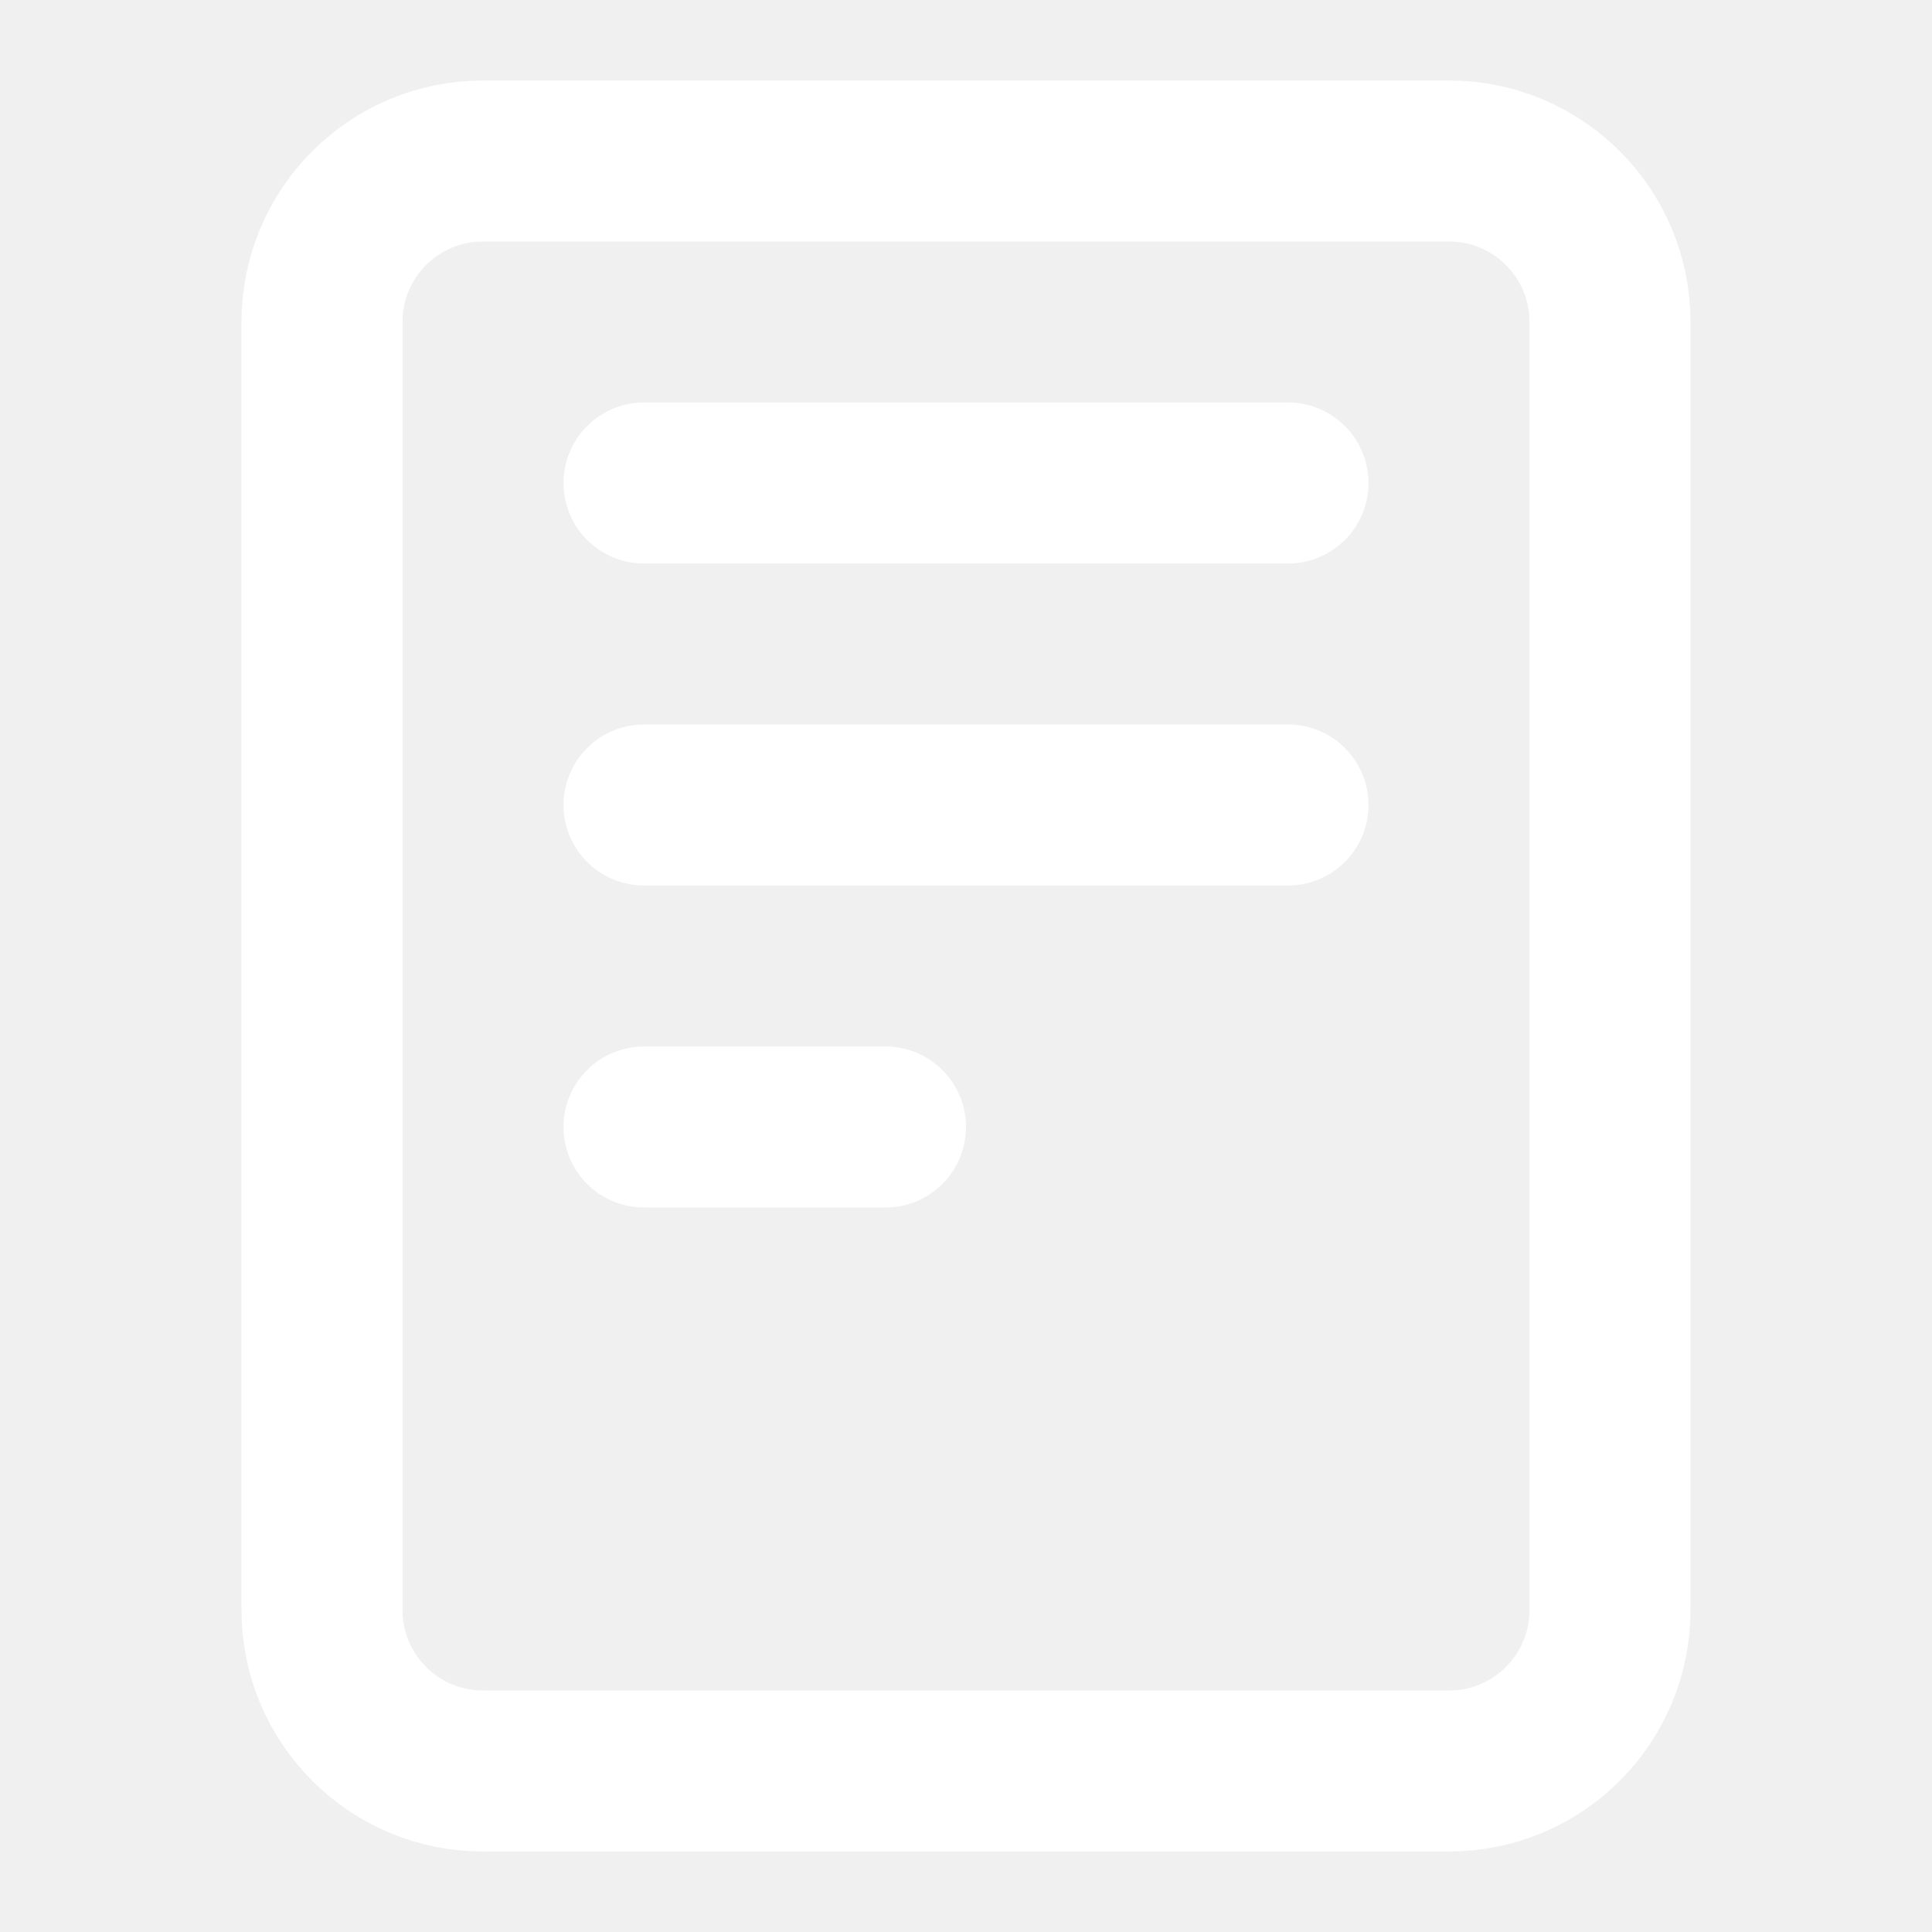
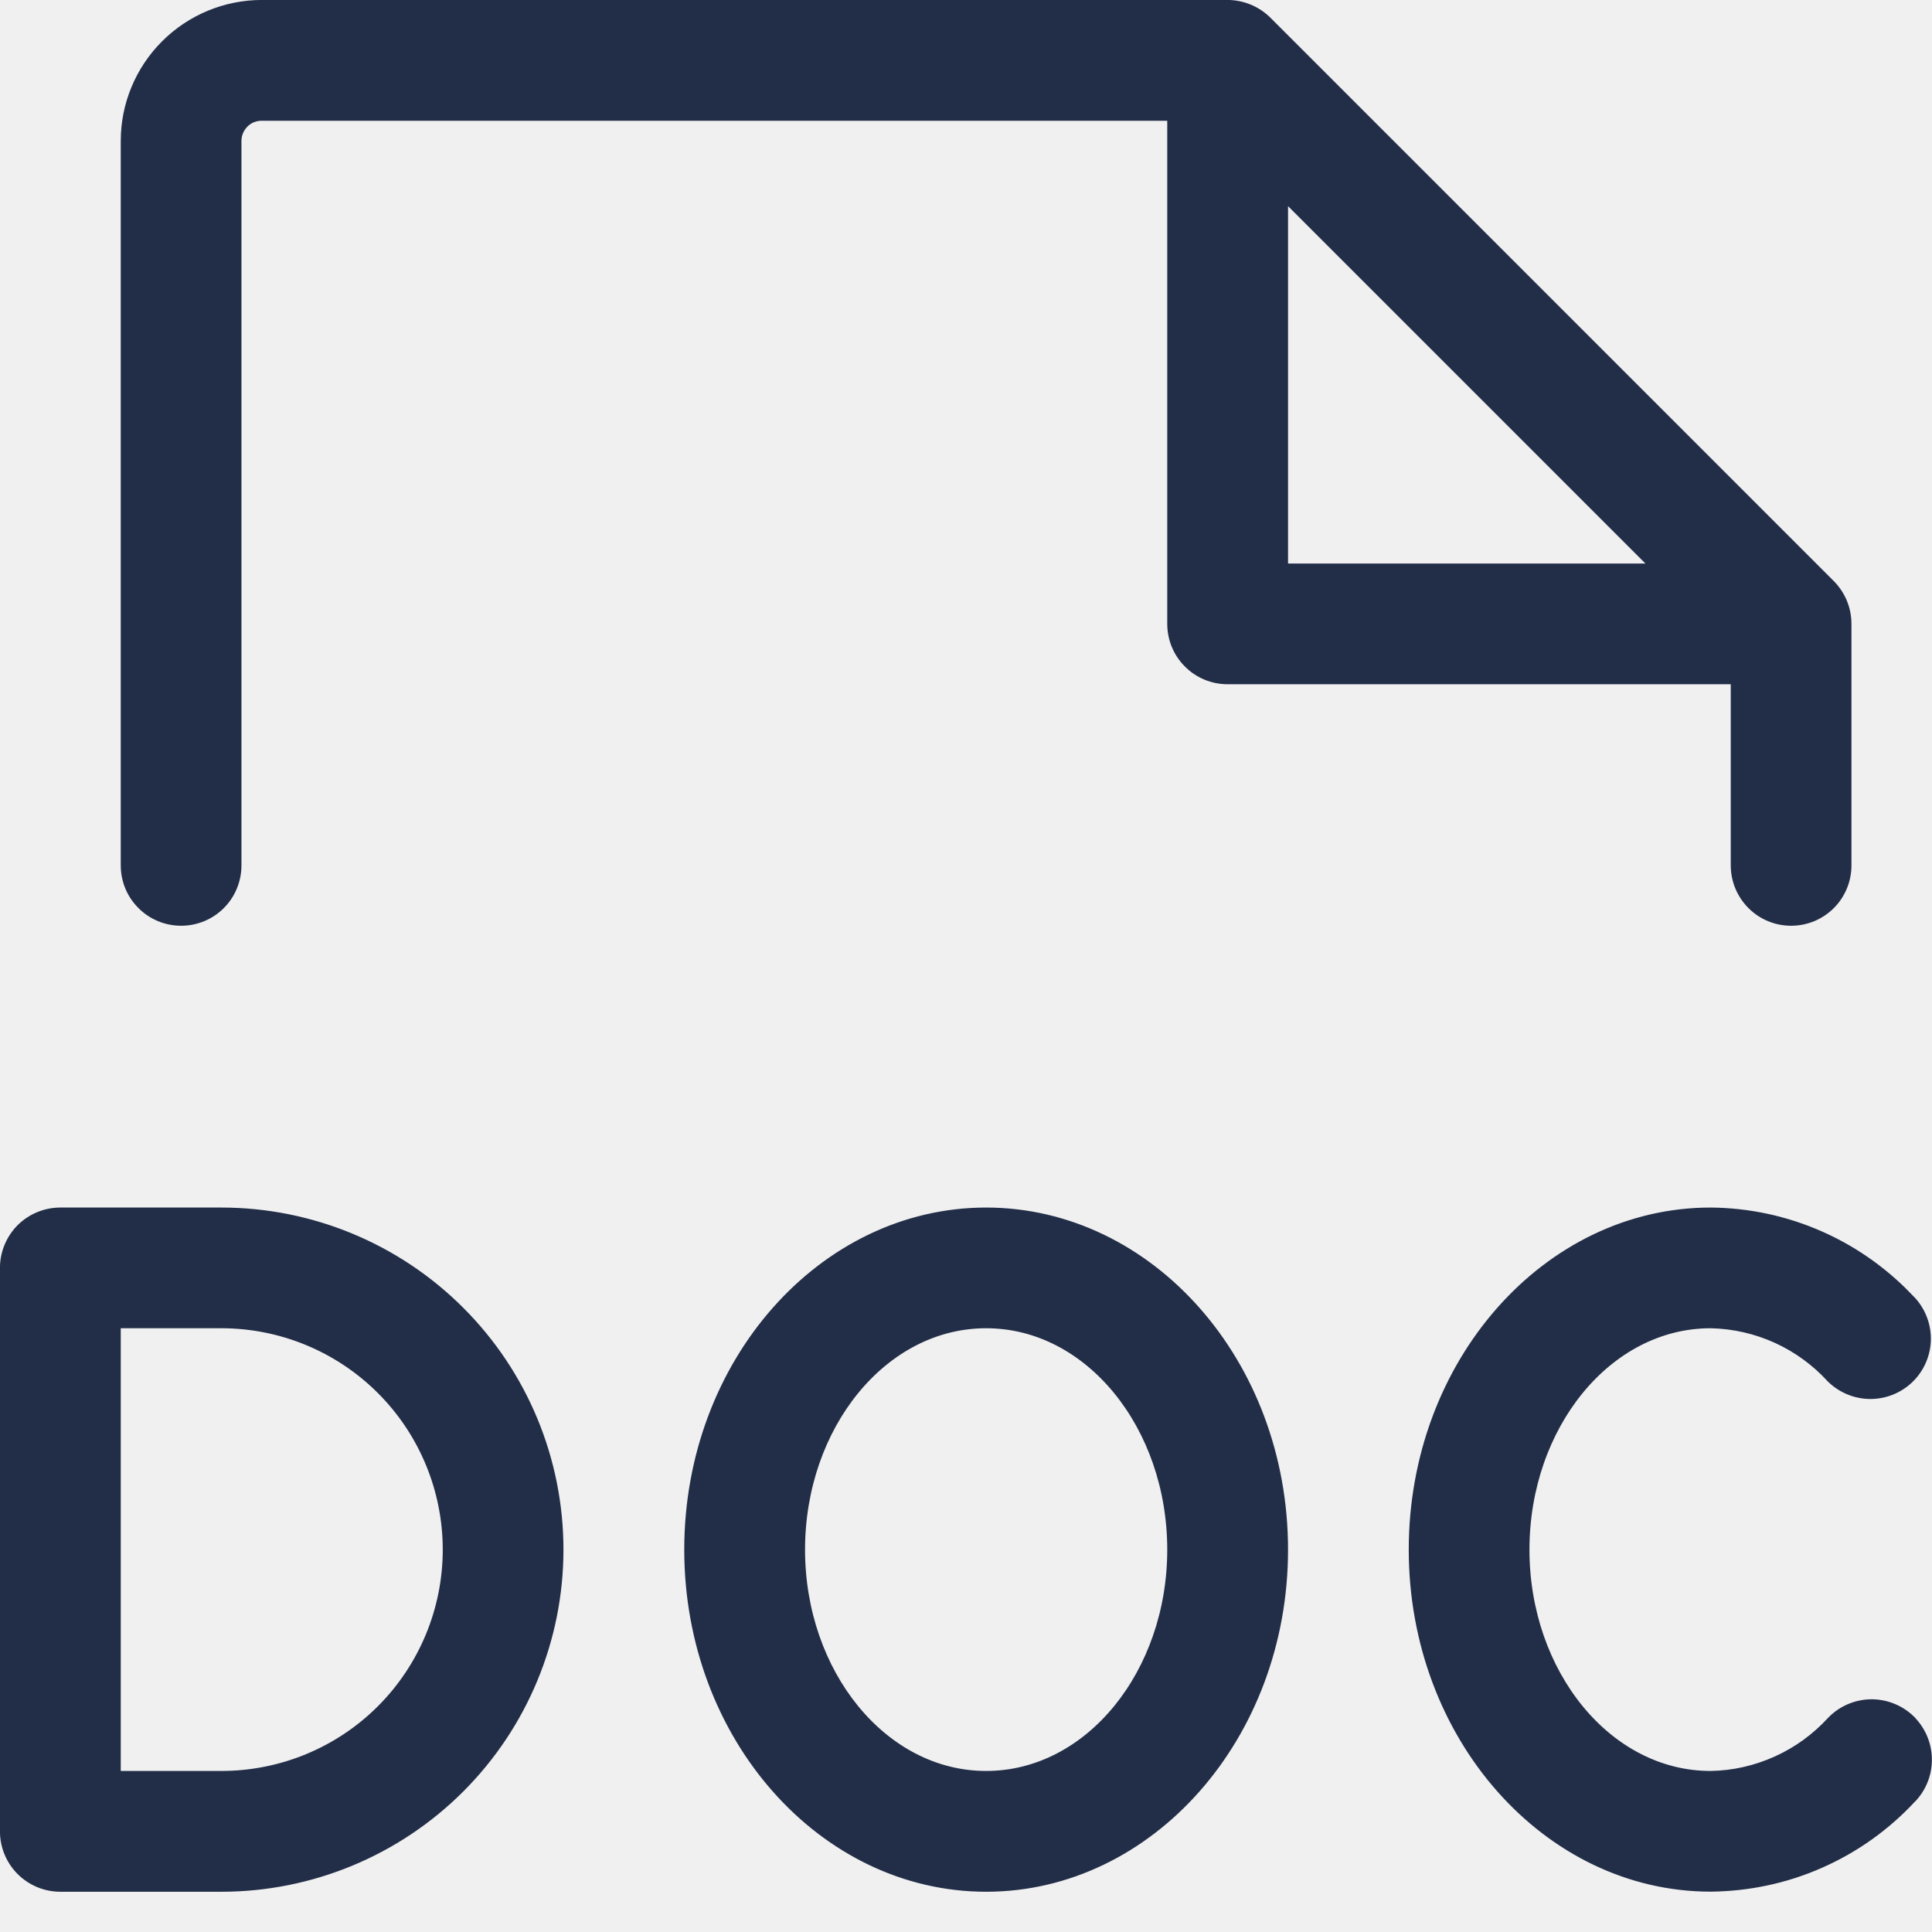
- <svg xmlns="http://www.w3.org/2000/svg" width="800px" height="800px" viewBox="0 0 24 24" fill="none">
-   <path d="M8 6H16M8 10H16M8 14H11M6 22H18C19.105 22 20 21.105 20 20V4C20 2.895 19.105 2 18 2H6C4.895 2 4 2.895 4 4V20C4 21.105 4.895 22 6 22Z" stroke="#ffffff" stroke-width="2" stroke-linecap="round" stroke-linejoin="round" />
+ <svg xmlns="http://www.w3.org/2000/svg" width="21" height="21" viewBox="0 0 21 21" fill="none">
+   <path d="M0.656 13.188H2.406C3.376 13.188 4.306 13.573 4.991 14.259C5.677 14.944 6.062 15.874 6.062 16.844C6.062 17.813 5.677 18.743 4.991 19.429C4.306 20.114 3.376 20.5 2.406 20.5H0.656C0.499 20.5 0.348 20.438 0.236 20.326C0.125 20.215 0.062 20.064 0.062 19.906V13.781C0.062 13.624 0.125 13.473 0.236 13.361C0.348 13.25 0.499 13.188 0.656 13.188ZM10.719 13.188C12.486 13.188 13.938 14.82 13.938 16.844C13.938 18.868 12.486 20.5 10.719 20.5C8.951 20.5 7.5 18.868 7.5 16.844C7.5 14.82 8.951 13.188 10.719 13.188ZM18.593 13.188C19.002 13.191 19.408 13.278 19.782 13.444C20.11 13.589 20.408 13.792 20.664 14.042L20.771 14.151C20.875 14.266 20.93 14.417 20.925 14.571C20.919 14.726 20.854 14.872 20.742 14.979C20.631 15.085 20.482 15.145 20.327 15.144C20.173 15.143 20.023 15.081 19.913 14.973C19.746 14.79 19.543 14.642 19.317 14.539C19.09 14.436 18.844 14.38 18.595 14.375H18.594C17.462 14.375 16.562 15.495 16.562 16.844C16.562 18.193 17.462 19.312 18.594 19.312H18.595C18.844 19.308 19.09 19.252 19.317 19.149C19.544 19.047 19.747 18.899 19.915 18.716C20.024 18.602 20.174 18.537 20.331 18.533C20.488 18.53 20.64 18.589 20.754 18.697V18.698C20.867 18.807 20.933 18.957 20.936 19.114C20.94 19.271 20.881 19.424 20.773 19.537L20.771 19.538C20.493 19.838 20.156 20.079 19.781 20.244C19.407 20.41 19.002 20.495 18.593 20.499C16.826 20.498 15.375 18.867 15.375 16.844C15.375 14.82 16.826 13.188 18.593 13.188ZM1.25 19.312H2.406C3.061 19.312 3.689 19.053 4.152 18.59C4.615 18.127 4.875 17.498 4.875 16.844C4.875 16.189 4.615 15.561 4.152 15.098C3.689 14.635 3.061 14.375 2.406 14.375H1.25V19.312ZM10.719 14.375C9.587 14.375 8.688 15.495 8.688 16.844C8.688 18.193 9.587 19.312 10.719 19.312C11.851 19.312 12.75 18.193 12.75 16.844C12.75 15.495 11.851 14.375 10.719 14.375ZM2.844 0.062H13.344C13.501 0.063 13.652 0.125 13.764 0.236L19.889 6.361C20 6.473 20.062 6.624 20.062 6.781V9.406C20.062 9.564 20 9.715 19.889 9.826C19.777 9.938 19.626 10 19.469 10C19.311 10 19.16 9.938 19.049 9.826C18.938 9.715 18.875 9.564 18.875 9.406V7.375H13.344C13.186 7.375 13.035 7.313 12.924 7.201C12.812 7.09 12.75 6.939 12.75 6.781V1.25H2.844C2.769 1.25 2.697 1.279 2.645 1.332C2.592 1.385 2.562 1.457 2.562 1.531V9.406C2.562 9.564 2.5 9.715 2.389 9.826C2.277 9.938 2.126 10 1.969 10C1.811 10 1.66 9.938 1.549 9.826C1.437 9.715 1.375 9.564 1.375 9.406V1.531C1.375 1.142 1.53 0.769 1.806 0.493C2.081 0.218 2.454 0.063 2.844 0.062ZM13.938 6.188H18.036L17.929 6.081L14.044 2.196L13.938 2.089V6.188Z" fill="#222E48" stroke="#222E48" stroke-width="0.125" />
</svg>
